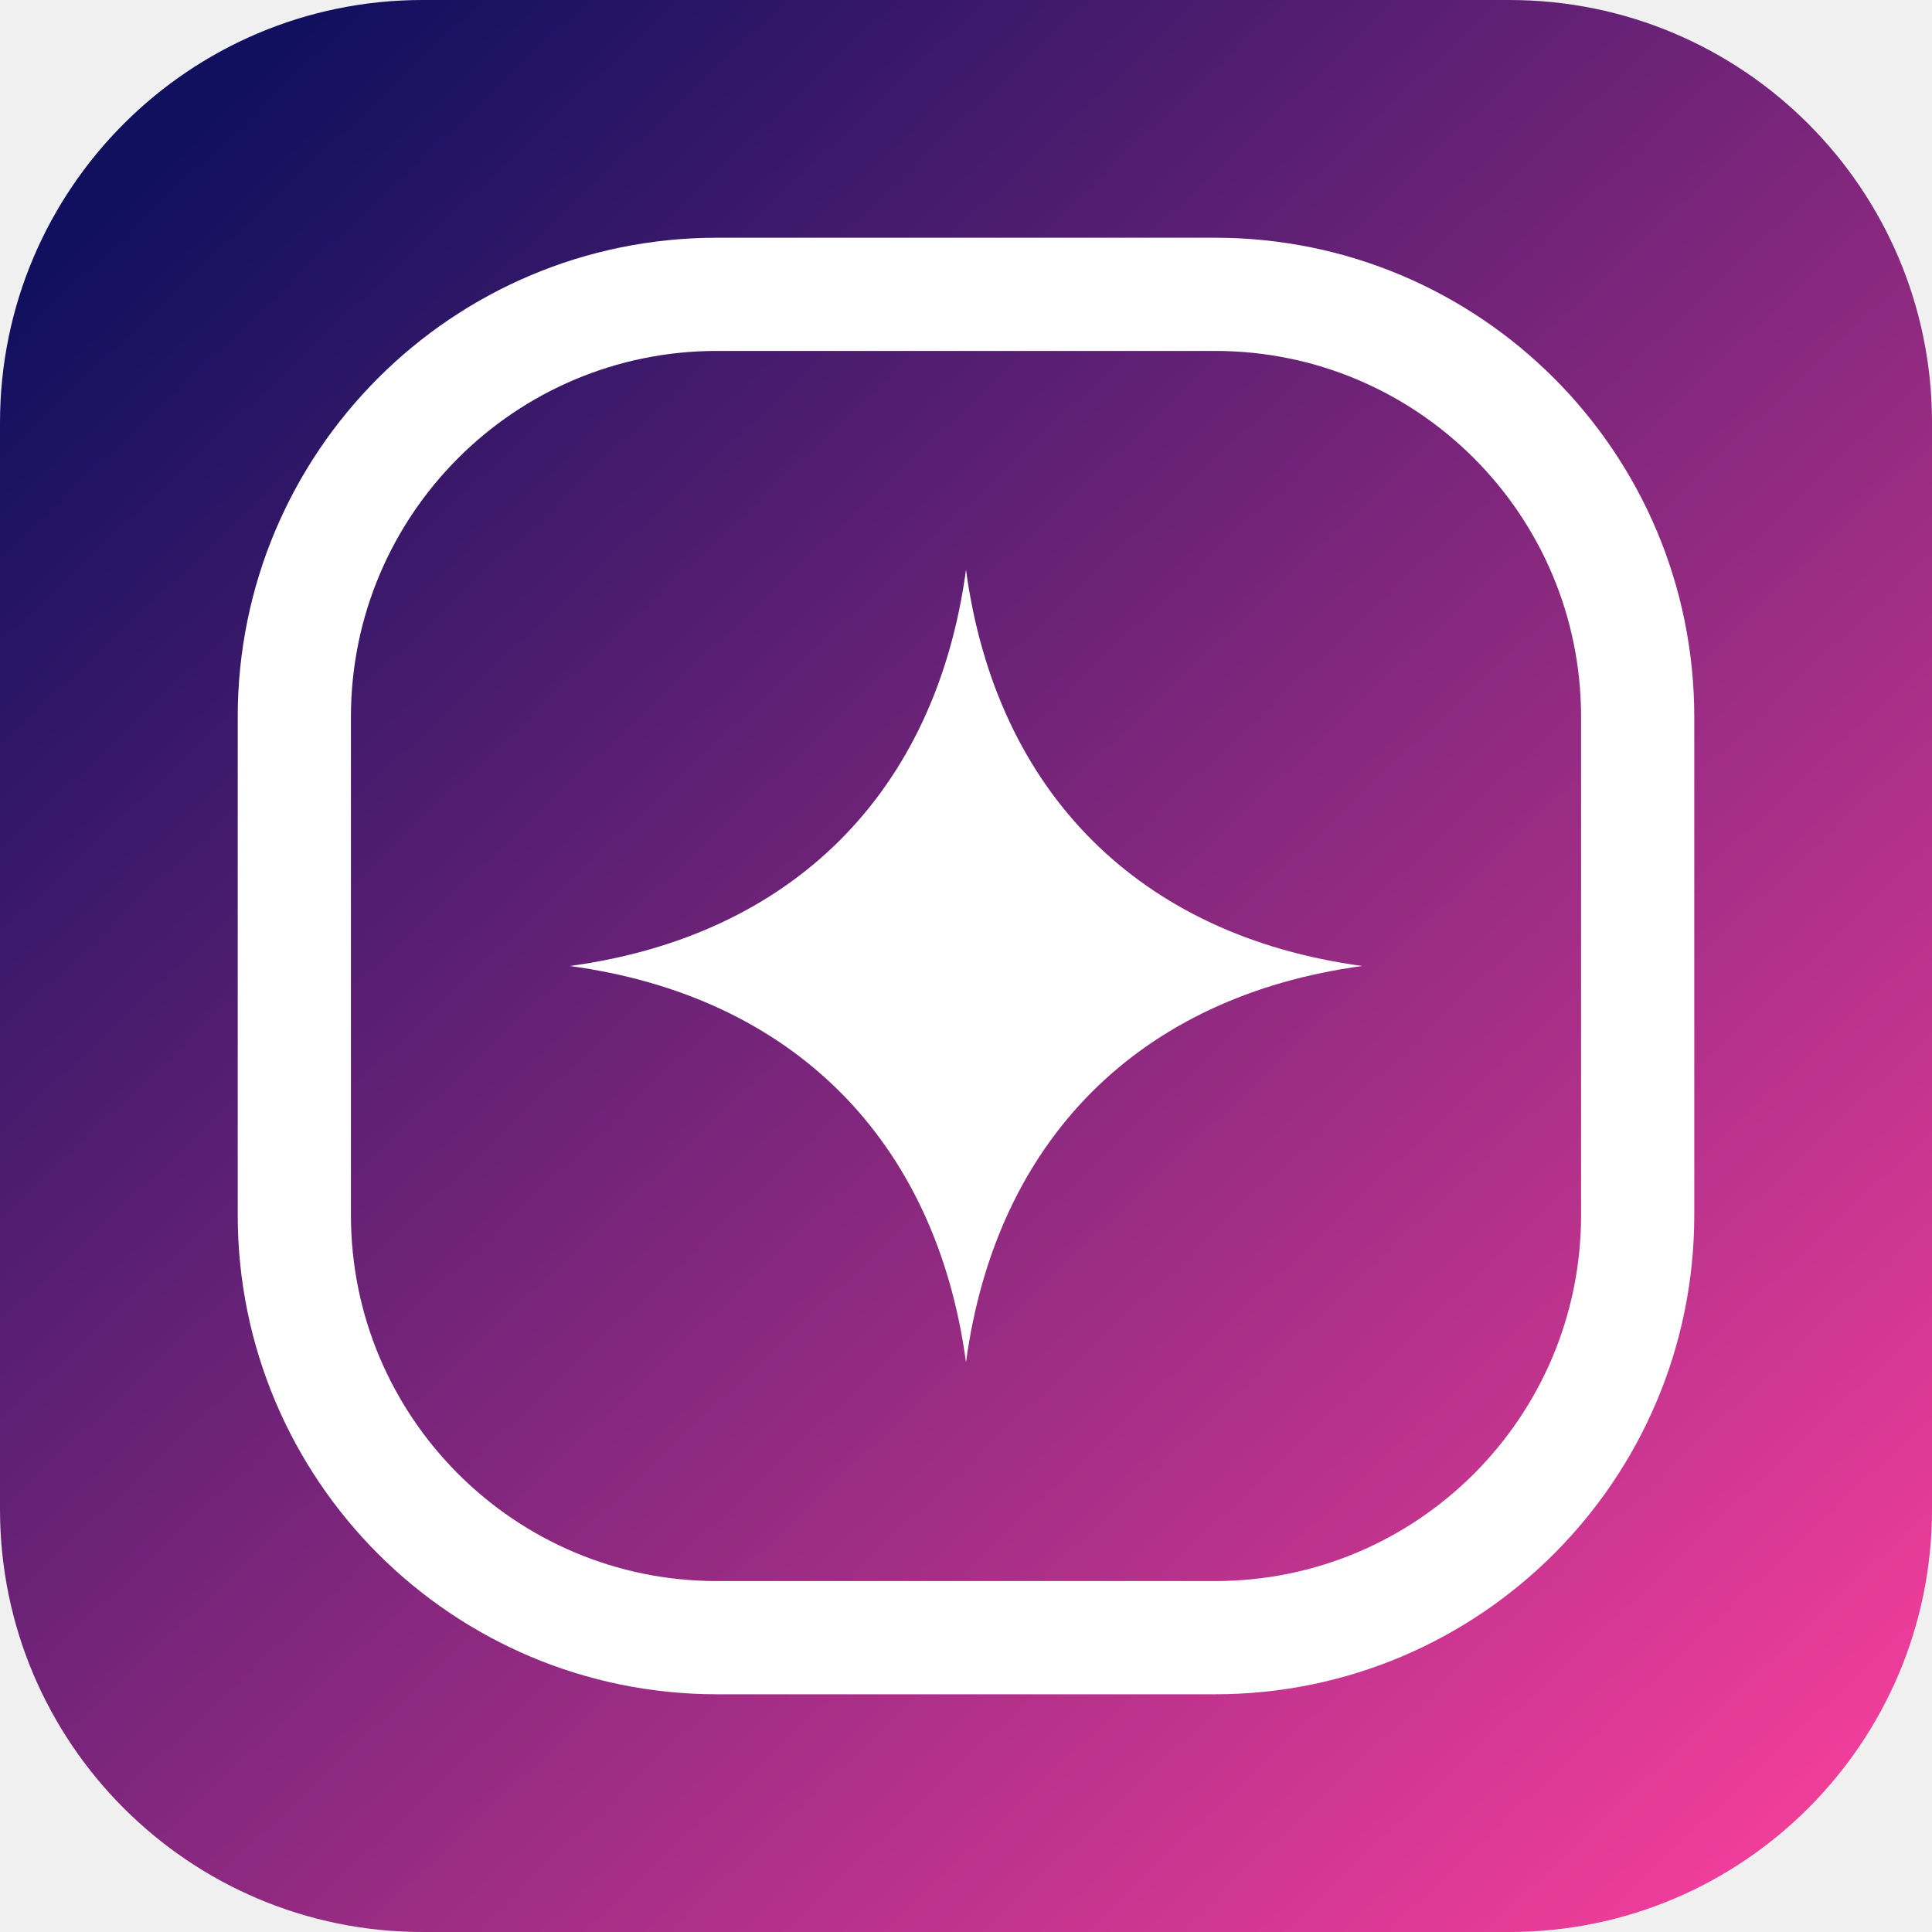
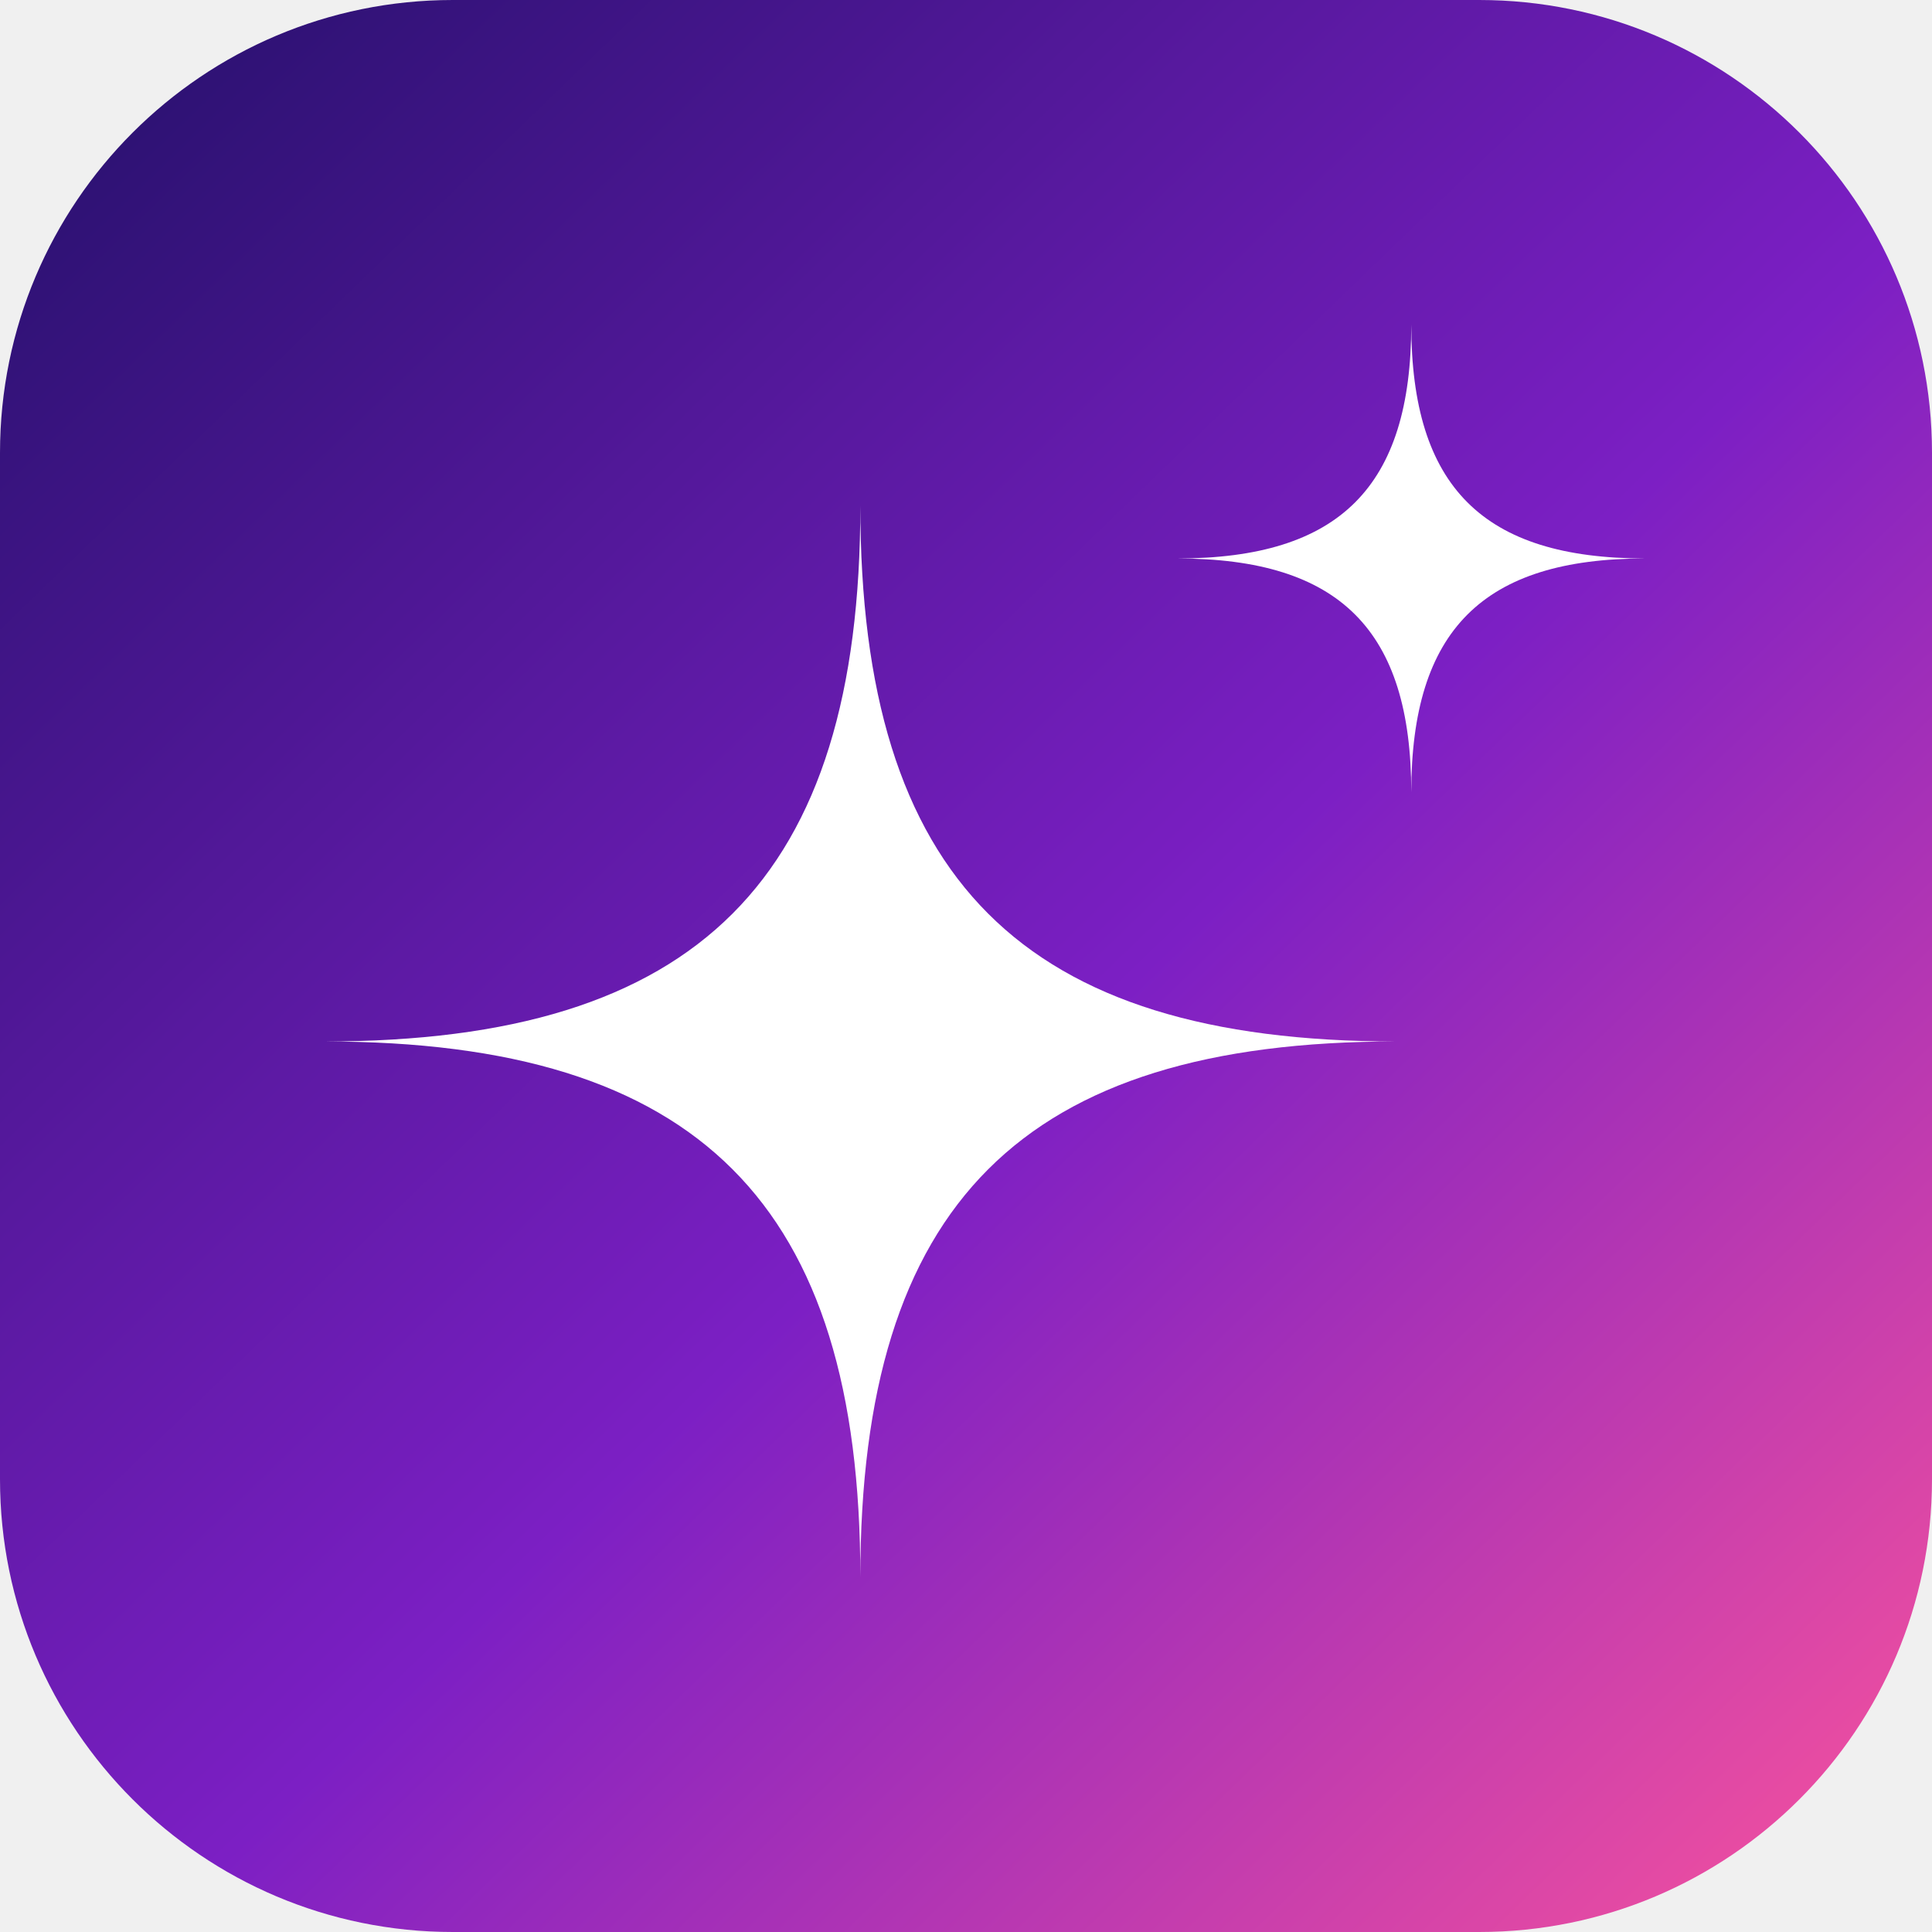
<svg xmlns="http://www.w3.org/2000/svg" width="512" height="512" viewBox="0 0 512 512" role="img" aria-label="Spark AI">
  <defs>
-     <linearGradient id="spark-avatar-bg" x1="48" y1="40" x2="470" y2="486" gradientUnits="userSpaceOnUse">
-       <stop offset="0" stop-color="#11105f" />
-       <stop offset="1" stop-color="#ef3d9a" />
+     <linearGradient id="spark-avatar-bg" x1="24" y1="16" x2="488" y2="496" gradientUnits="userSpaceOnUse">
+       <stop offset="0" stop-color="#2a1170" />
+       <stop offset="0.55" stop-color="#7c1fc4" />
+       <stop offset="1" stop-color="#f04fa0" />
    </linearGradient>
  </defs>
-   <rect width="512" height="512" rx="112" fill="url(#spark-avatar-bg)" />
-   <rect x="78" y="78" width="356" height="356" rx="112" fill="none" stroke="#fff" stroke-width="30" />
-   <path fill="#fff" d="M256 151c8 59 46 97 105 105-59 8-97 46-105 105-8-59-46-97-105-105 59-8 97-46 105-105Z" />
+   <rect width="512" height="512" rx="120" fill="url(#spark-avatar-bg)" />
+   <path fill="#fff" d="M228 134C228 233 271 276 370 276C271 276 228 319 228 418C228 319 185 276 86 276C185 276 228 233 228 134Z" />
+   <path fill="#fff" d="M374 86C374 129 393 148 436 148C393 148 374 167 374 210C374 167 355 148 312 148C355 148 374 129 374 86Z" />
</svg>
